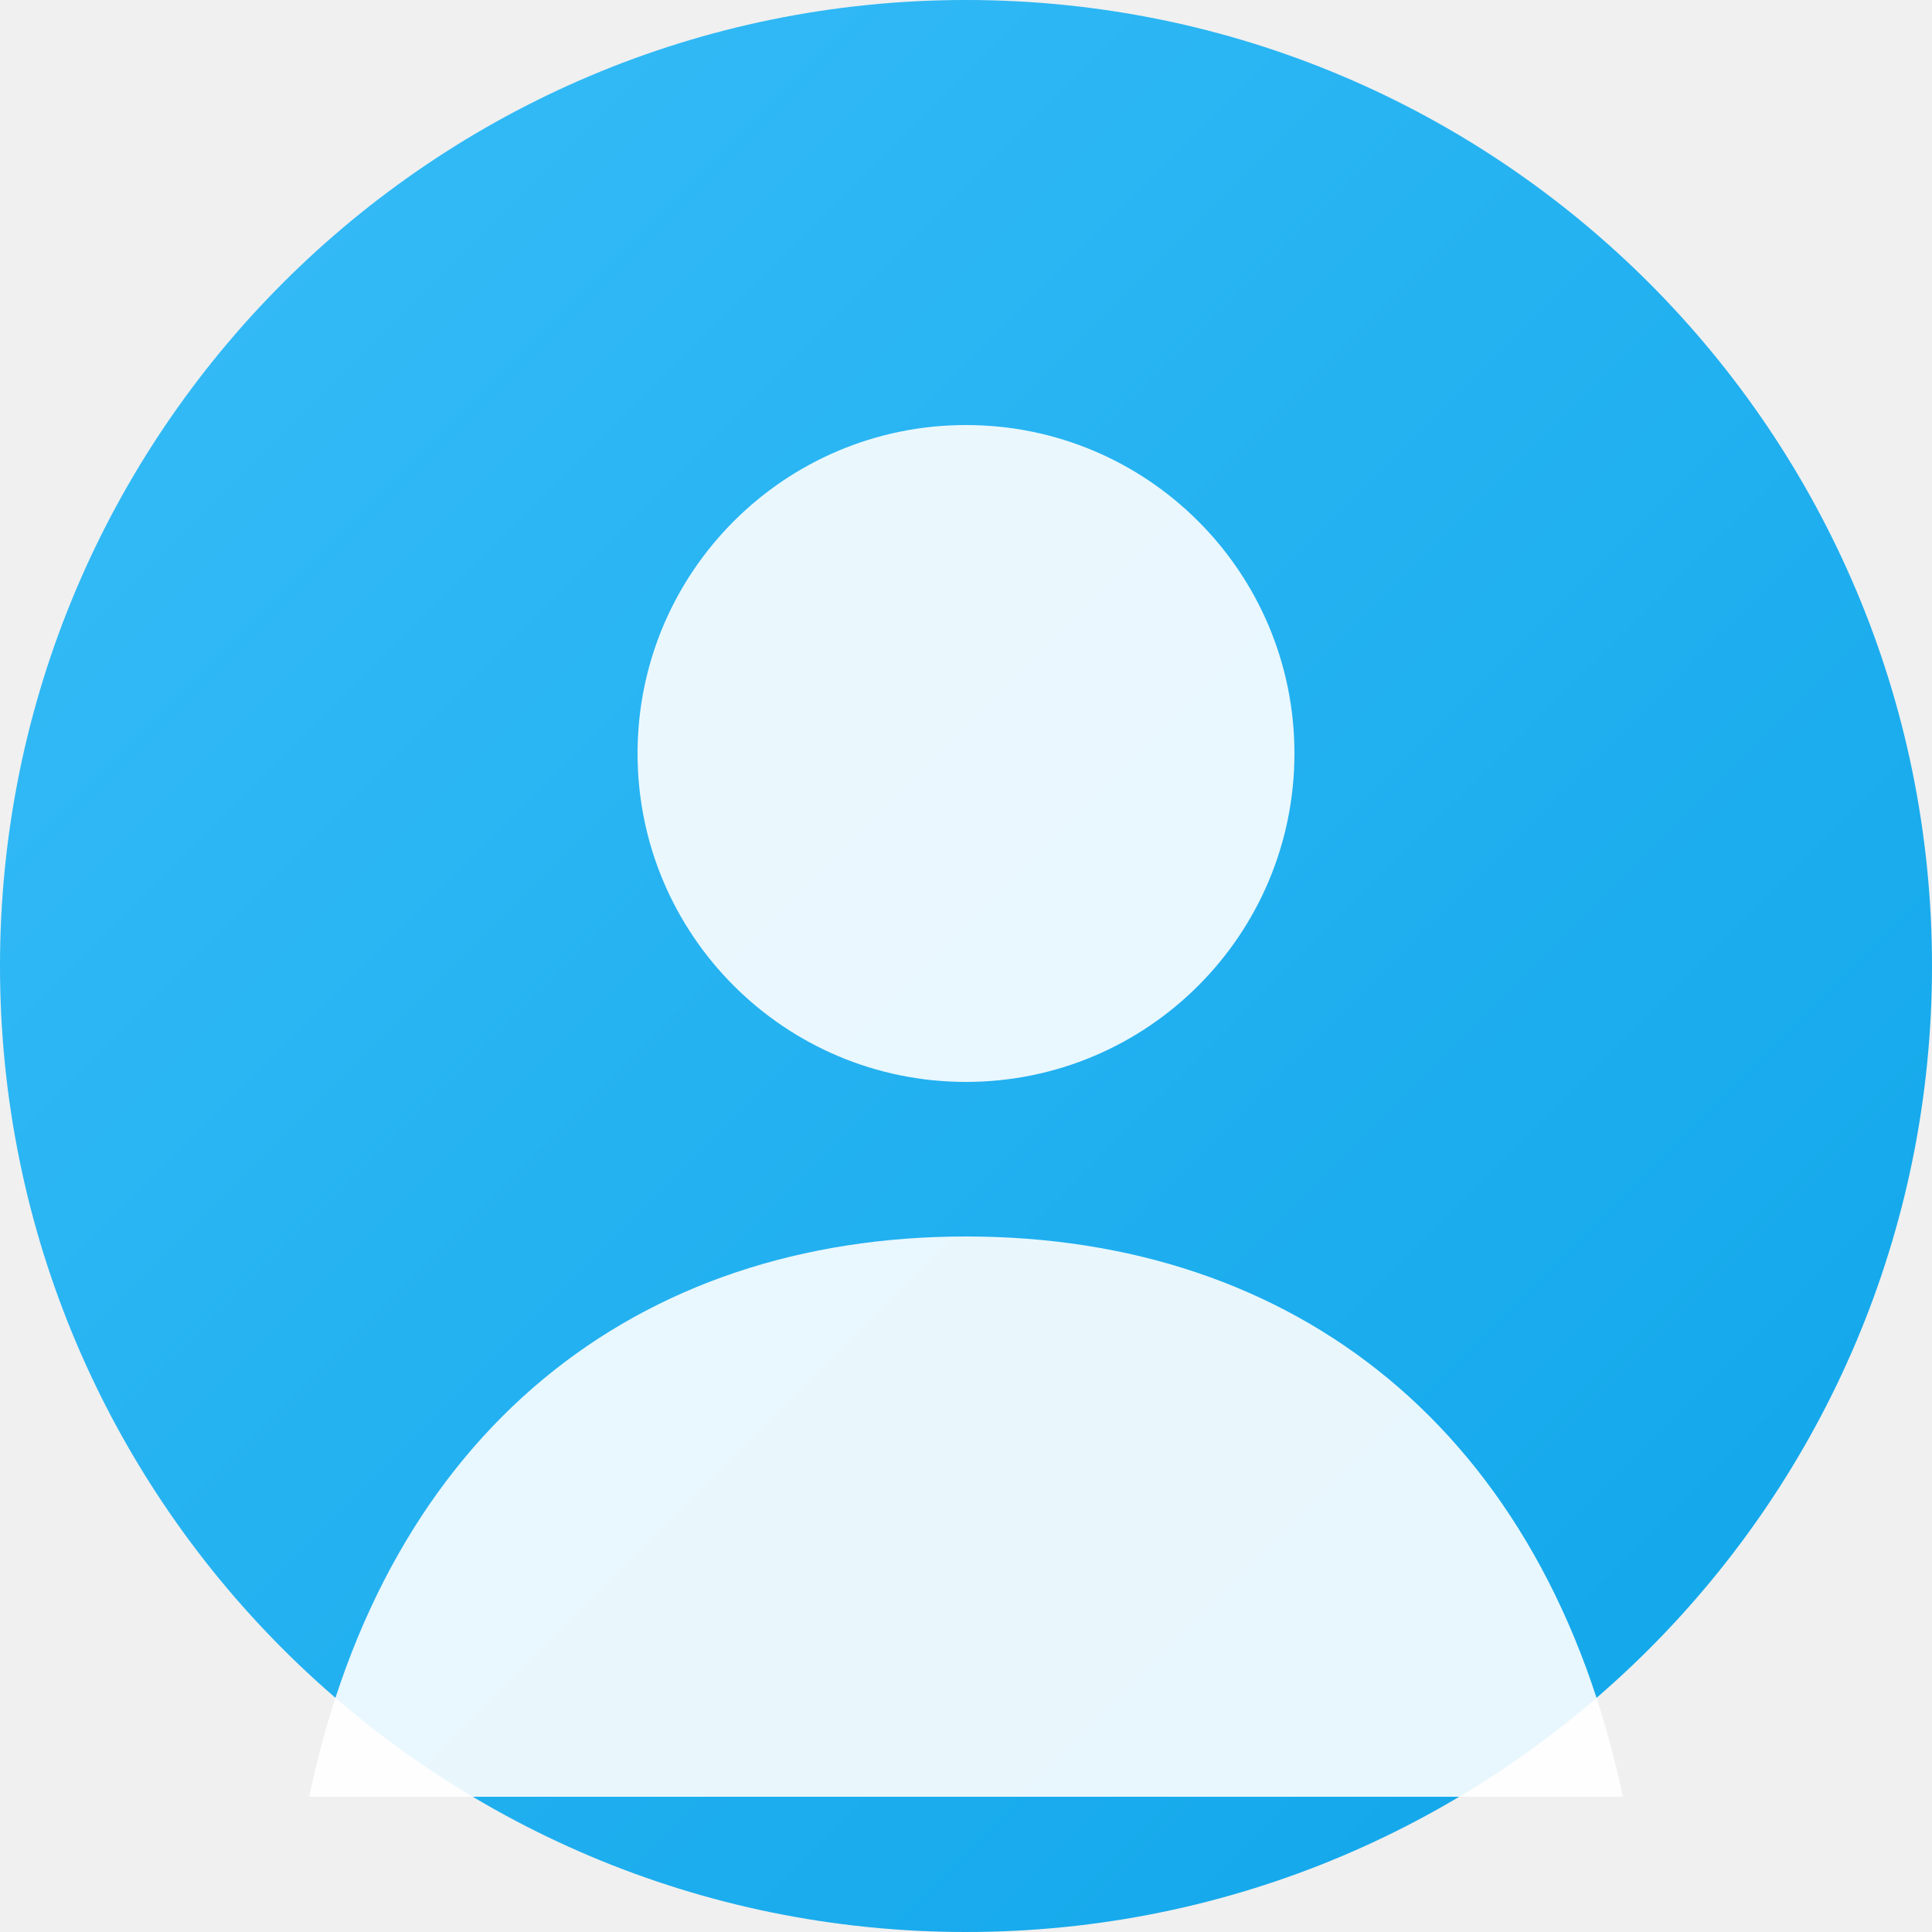
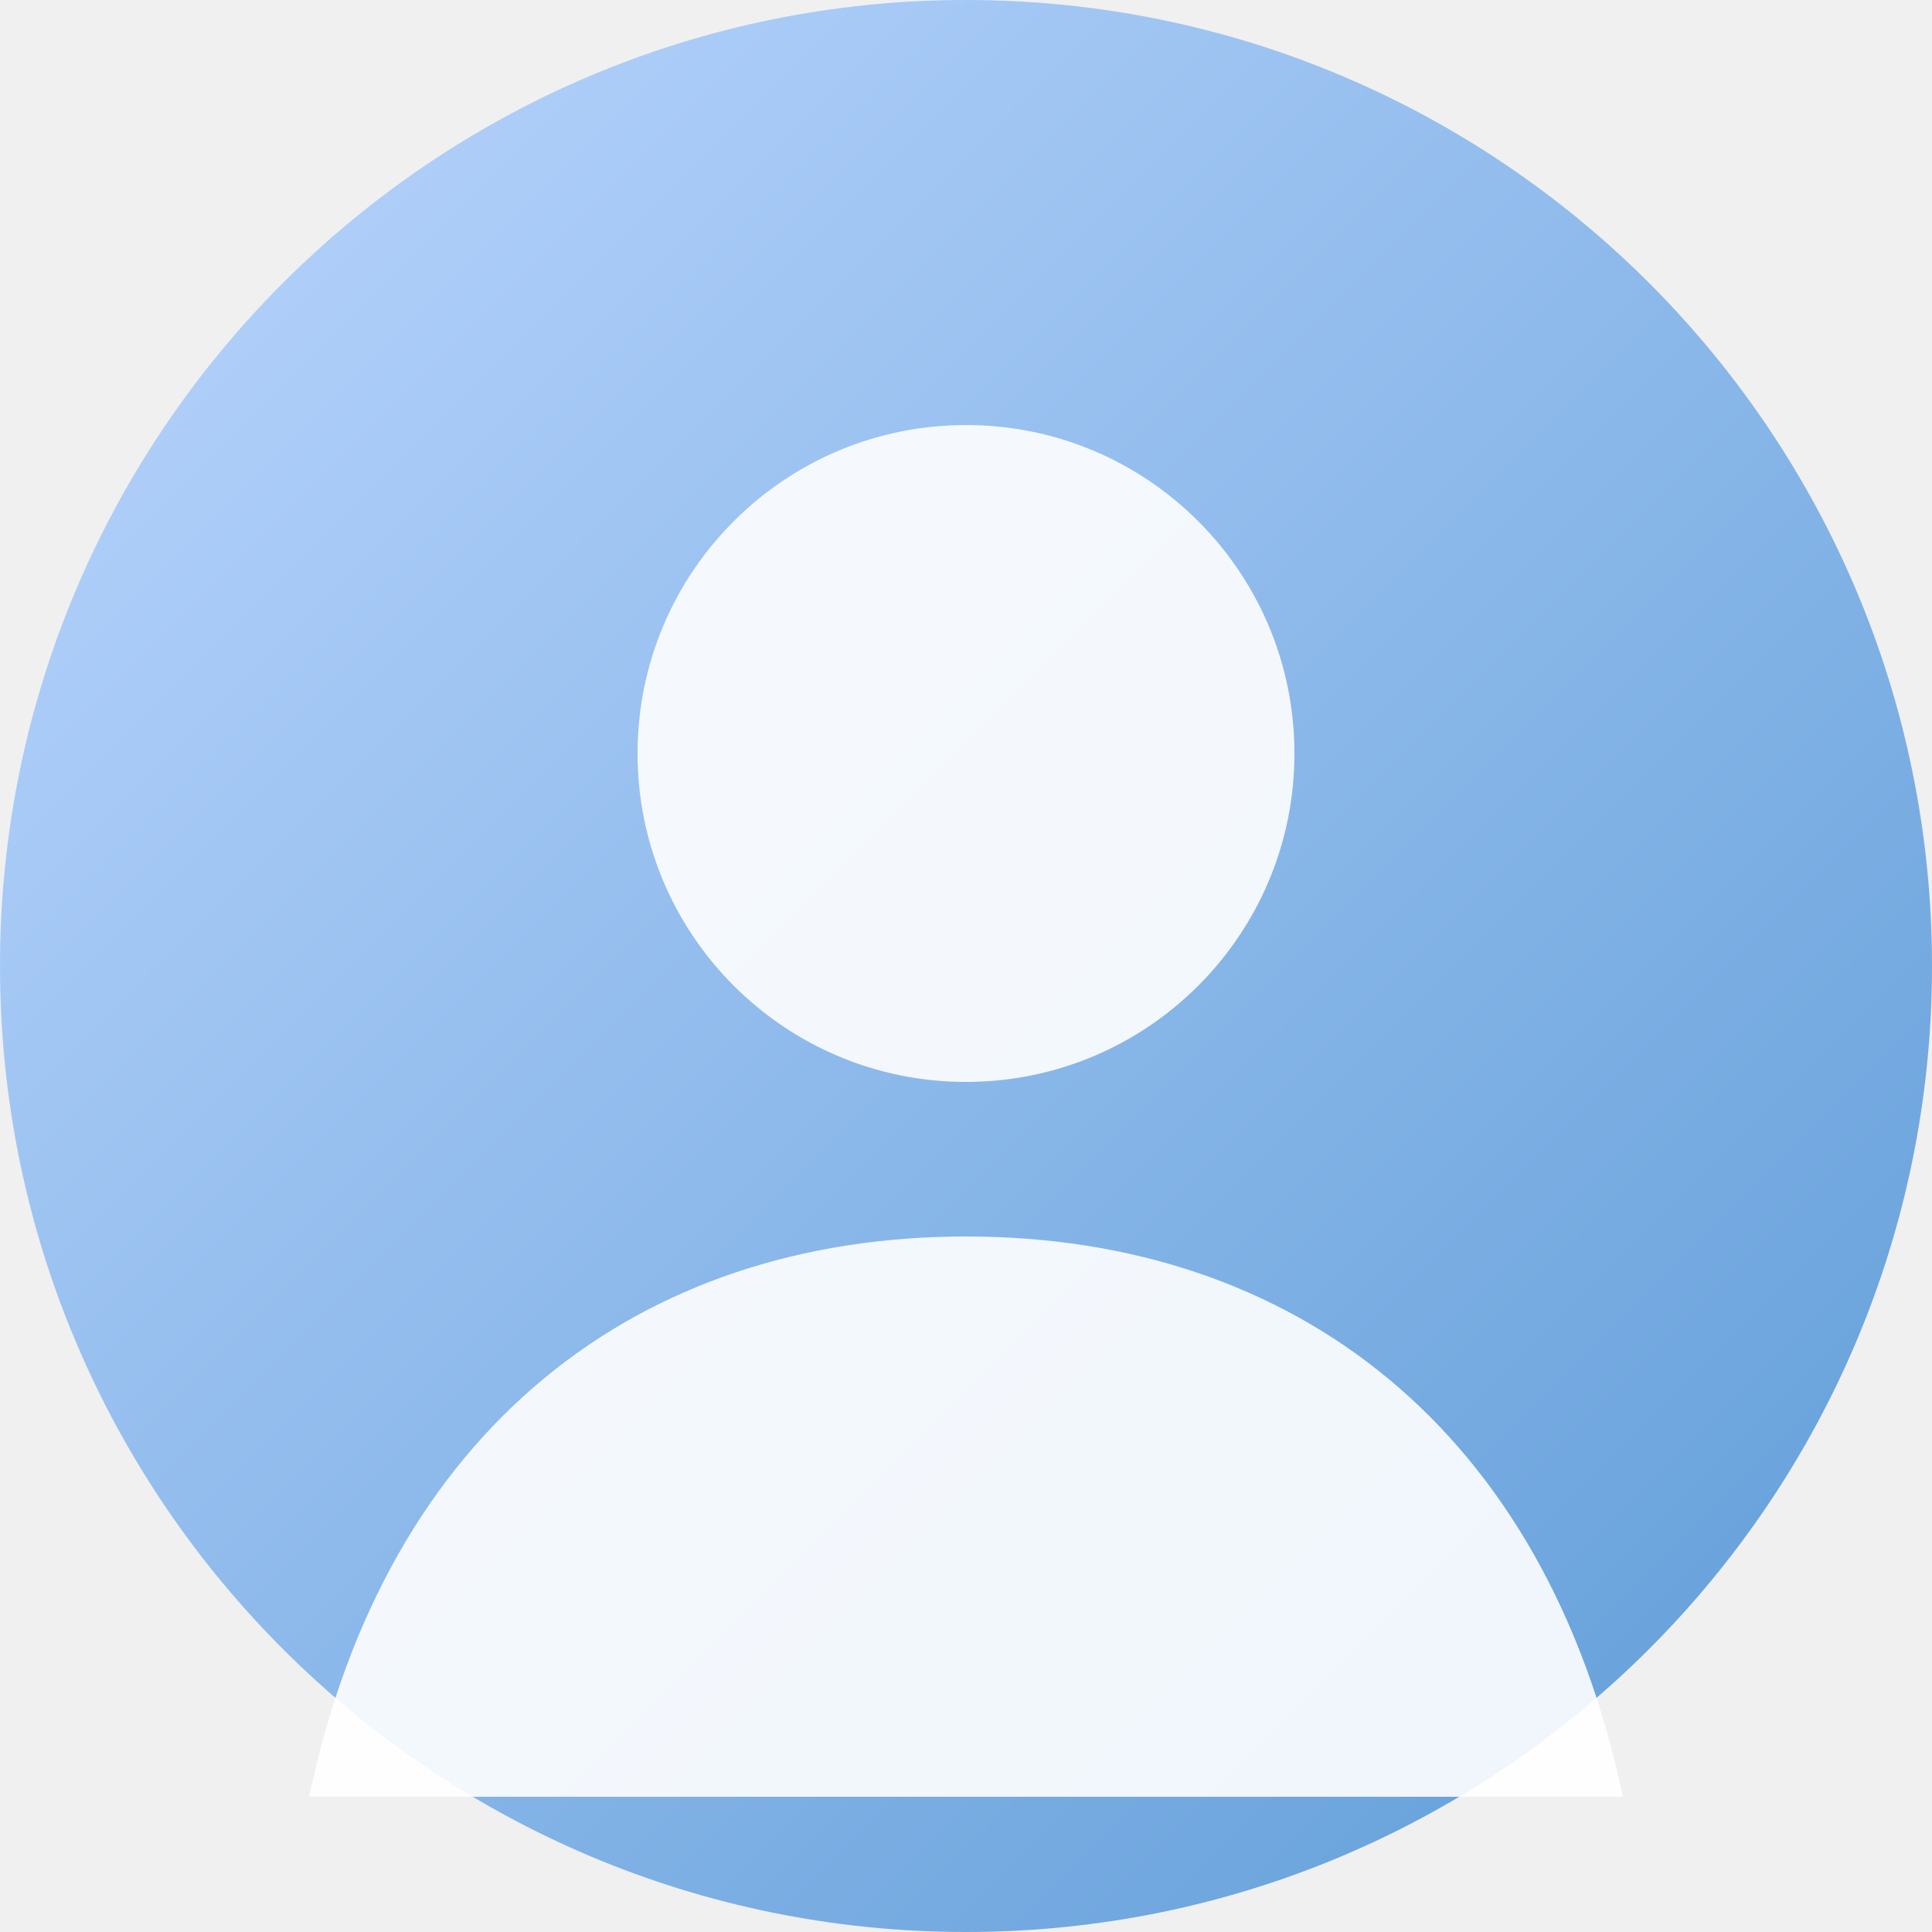
<svg xmlns="http://www.w3.org/2000/svg" viewBox="0 0 200 200" width="200" height="200" role="img">
  <defs>
    <linearGradient id="g" x1="0" y1="0" x2="1" y2="1">
-       <stop offset="0" stop-color="#38BDF8" />
-       <stop offset="1" stop-color="#0EA5E9" />
+       <stop offset="0" stop-color="#BDD7FF" />
+       <stop offset="1" stop-color="#5C9BD6" />
    </linearGradient>
  </defs>
  <rect width="200" height="200" rx="100" fill="url(#g)" />
  <circle cx="100" cy="78" r="34" fill="#fff" fill-opacity=".9" />
  <path d="M32 186c8-38 34-58 68-58s60 20 68 58z" fill="#fff" fill-opacity=".9" />
-   <text x="100" y="112" text-anchor="middle" font-family="'Space Grotesk',Poppins,sans-serif" font-size="0" fill="#0B0B0F">DR</text>
+   <text x="100" y="112" text-anchor="middle" font-family="'Space Grotesk',Poppins,sans-serif" font-size="0" fill="#080B12">DR</text>
</svg>
